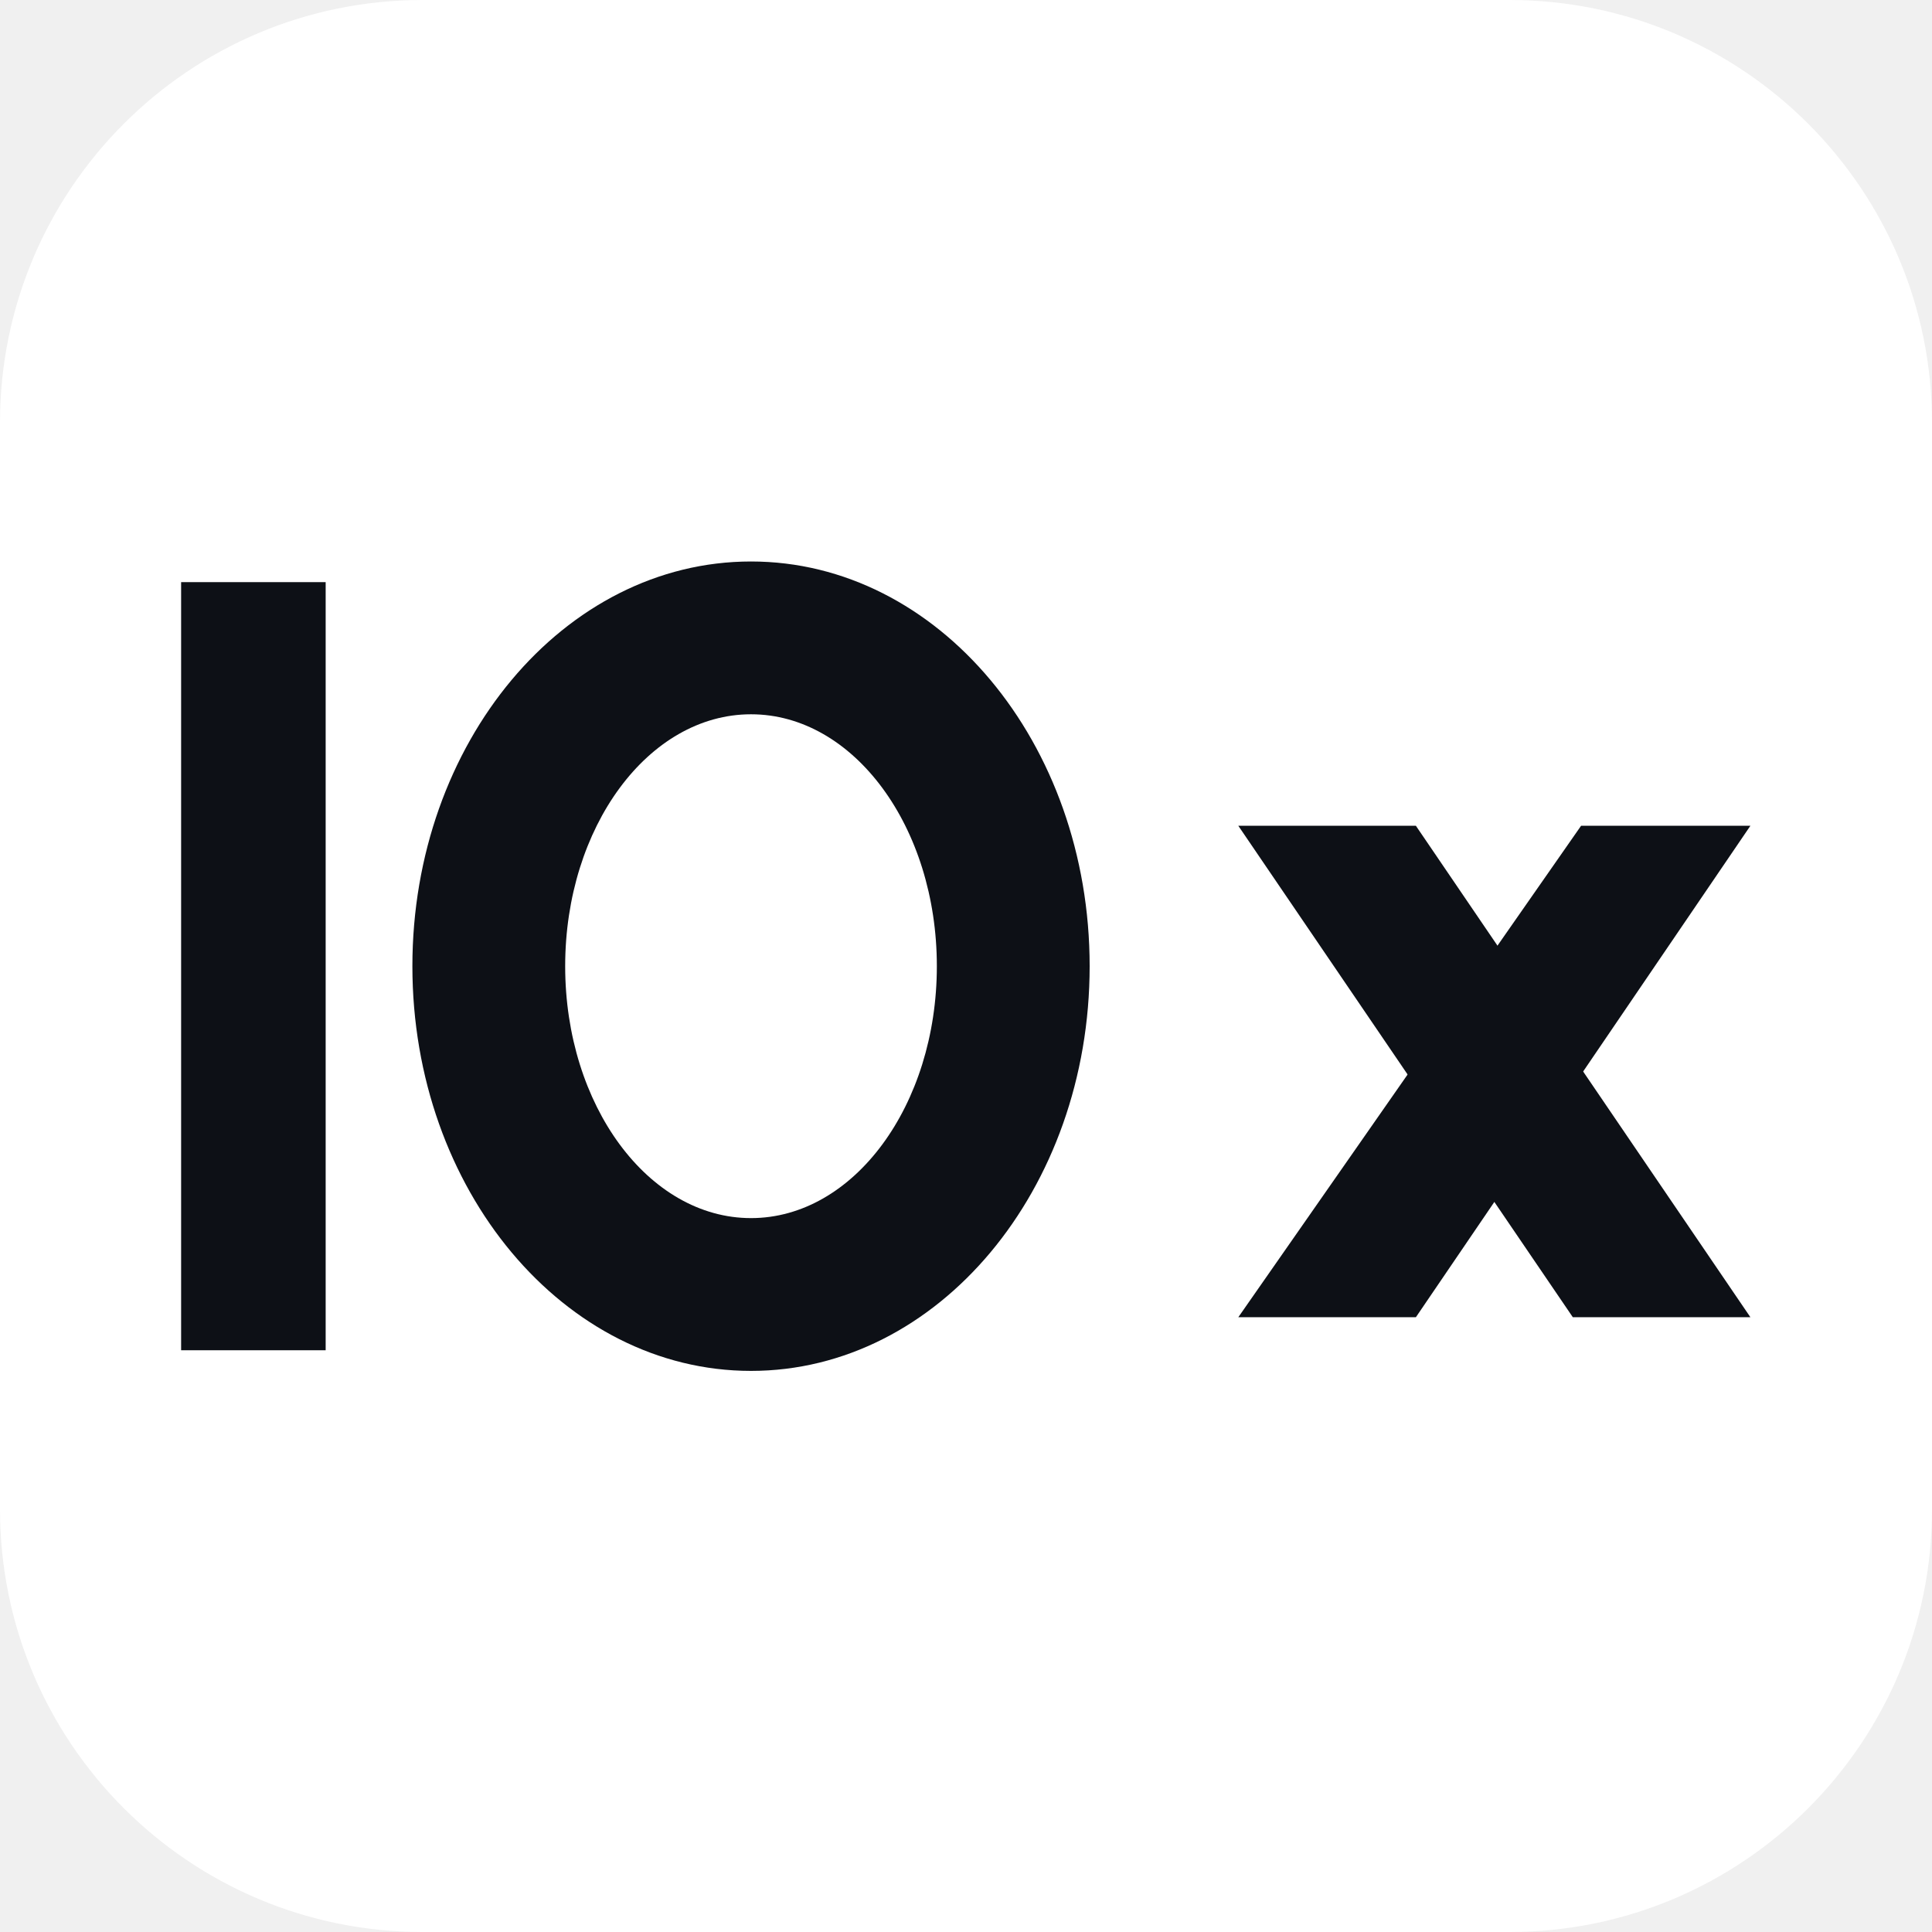
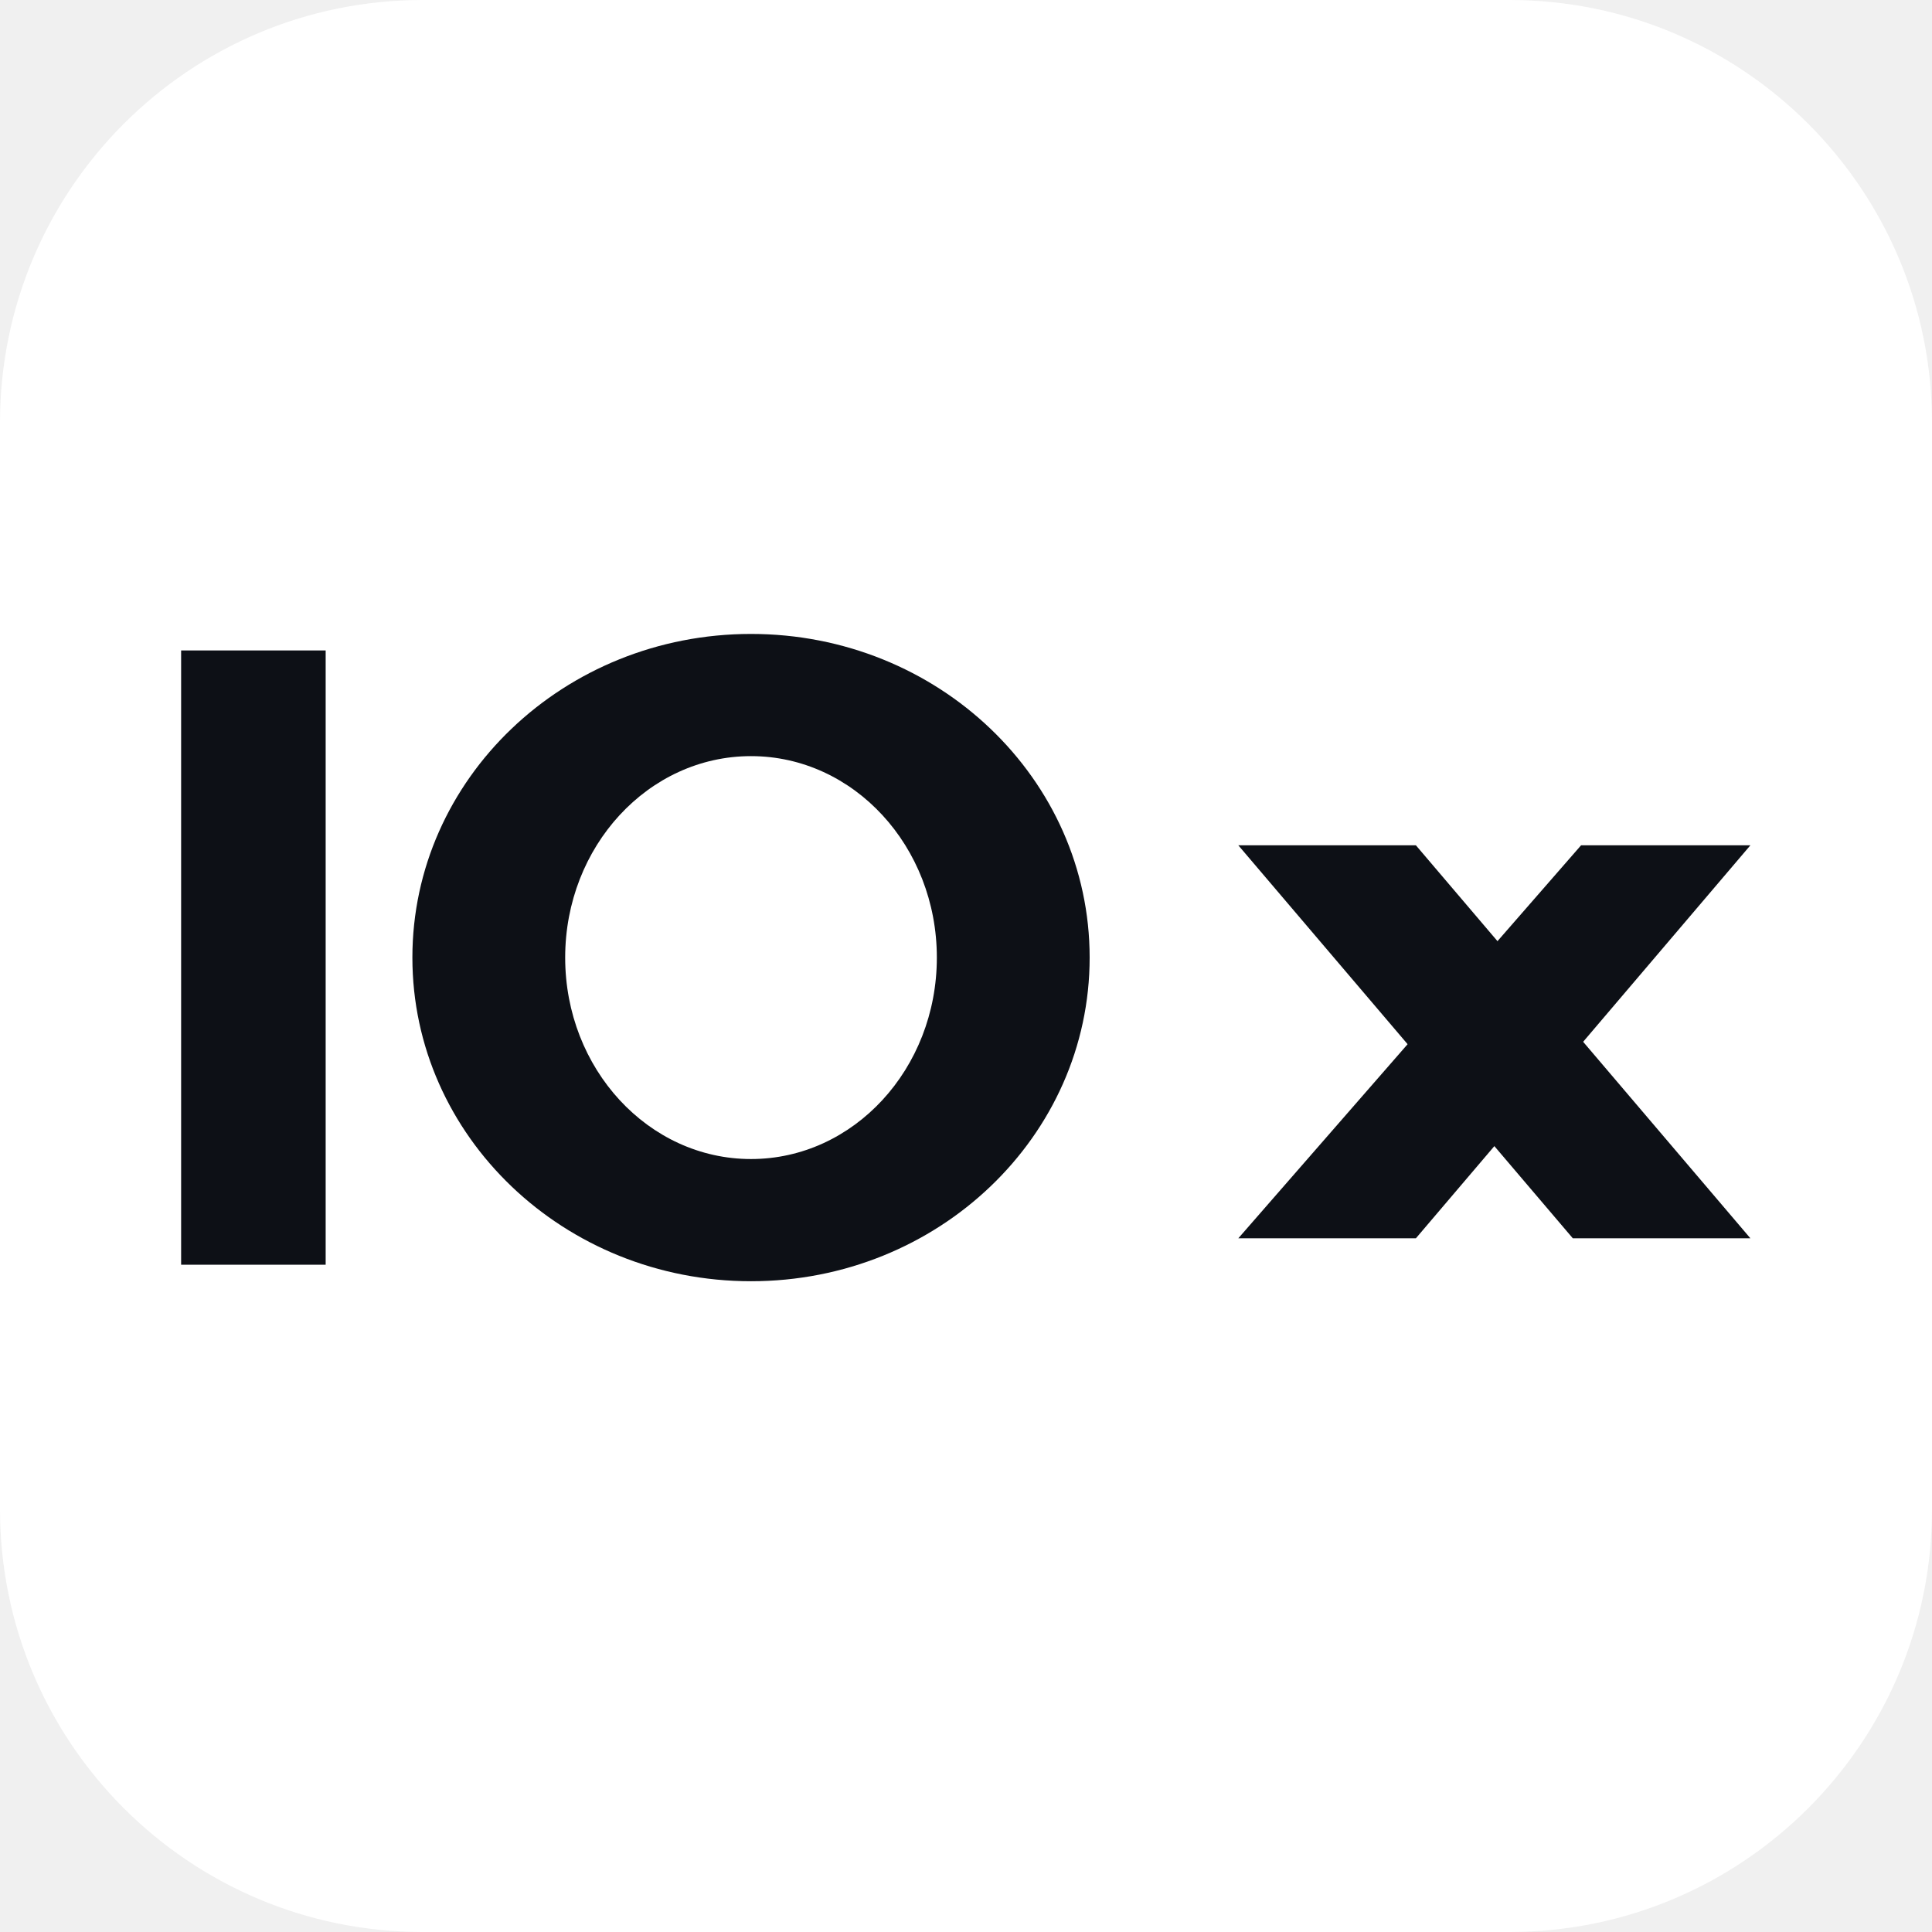
<svg xmlns="http://www.w3.org/2000/svg" viewBox="0 0 64 64">
  <rect width="64" height="64" rx="14" fill="#FFFFFF" />
-   <g transform="translate(6 18.6) scale(0.1368)" fill="#0D1016">
+   <g transform="translate(6 21) scale(0.1368 0.1094)" fill="#0D1016">
    <rect x="0" y="5" width="35" height="186" />
    <path fill-rule="evenodd" d="M138 0a82 98 0 1 0 0.001 0ZM138 37a45 61 0 1 1 -0.001 0Z" />
    <path d="M256 64H299L380 183H337Z" />
    <path d="M339 64H380L299 183H256Z" />
  </g>
</svg>
